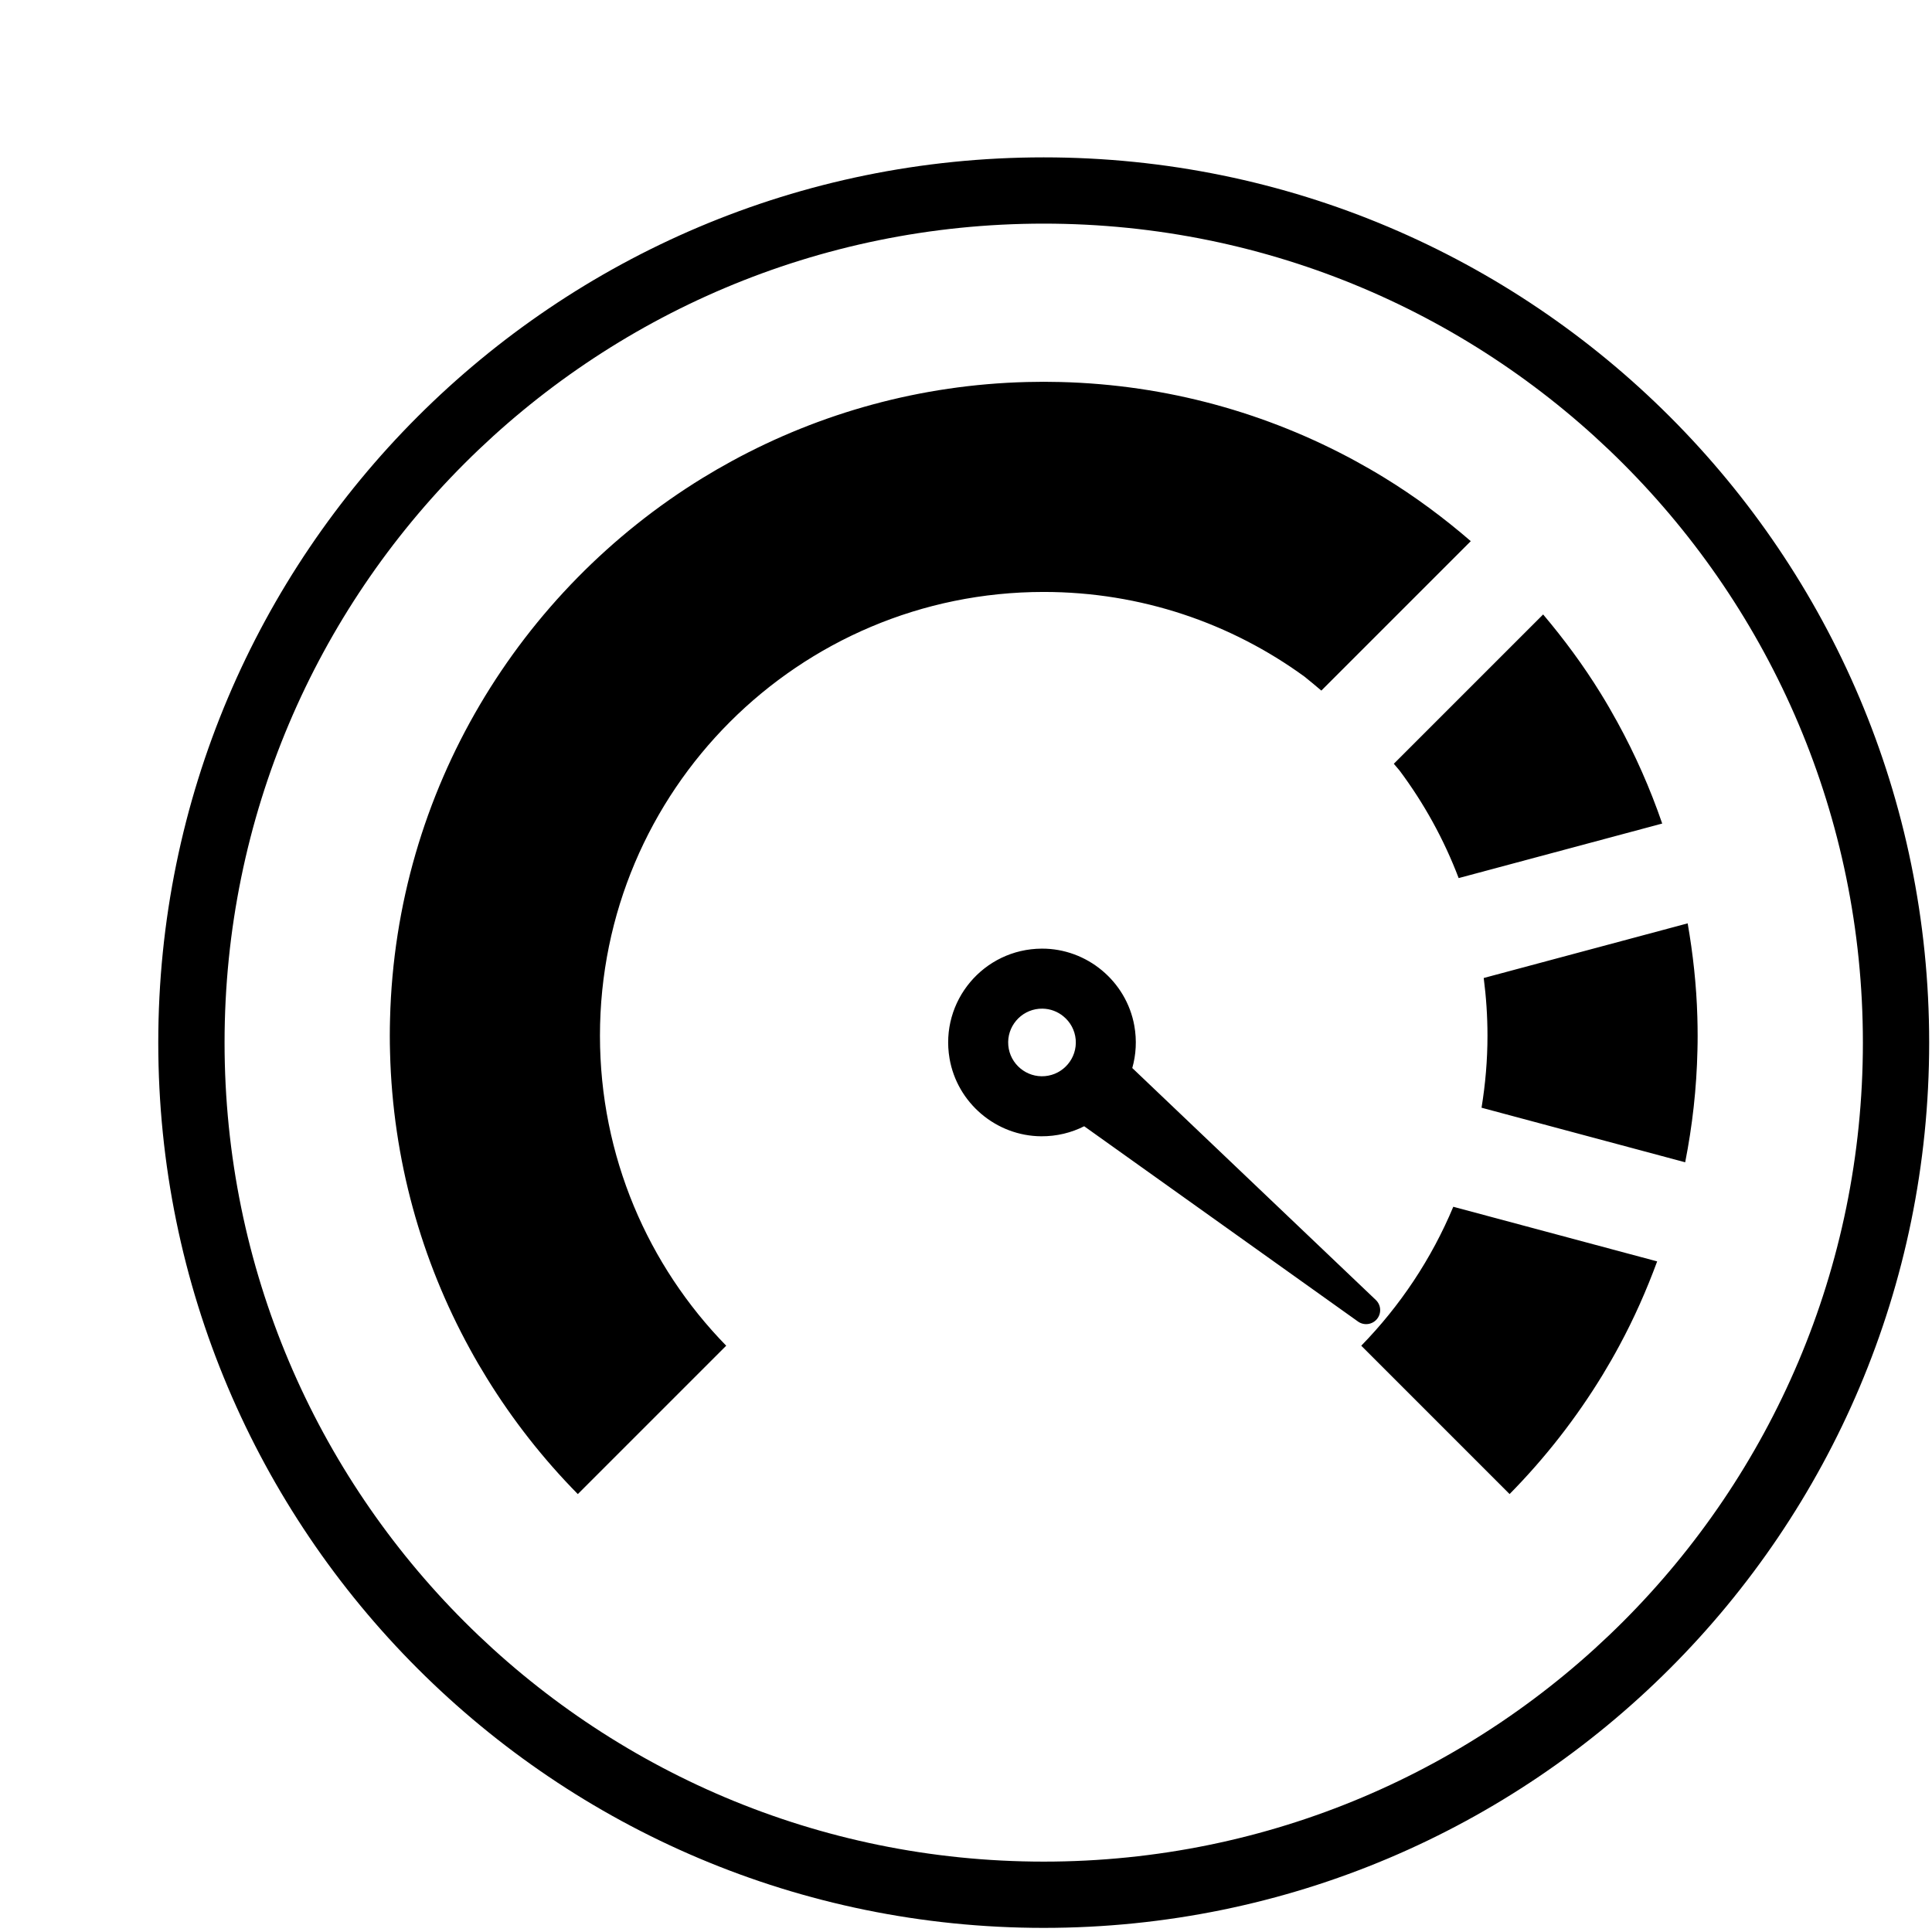
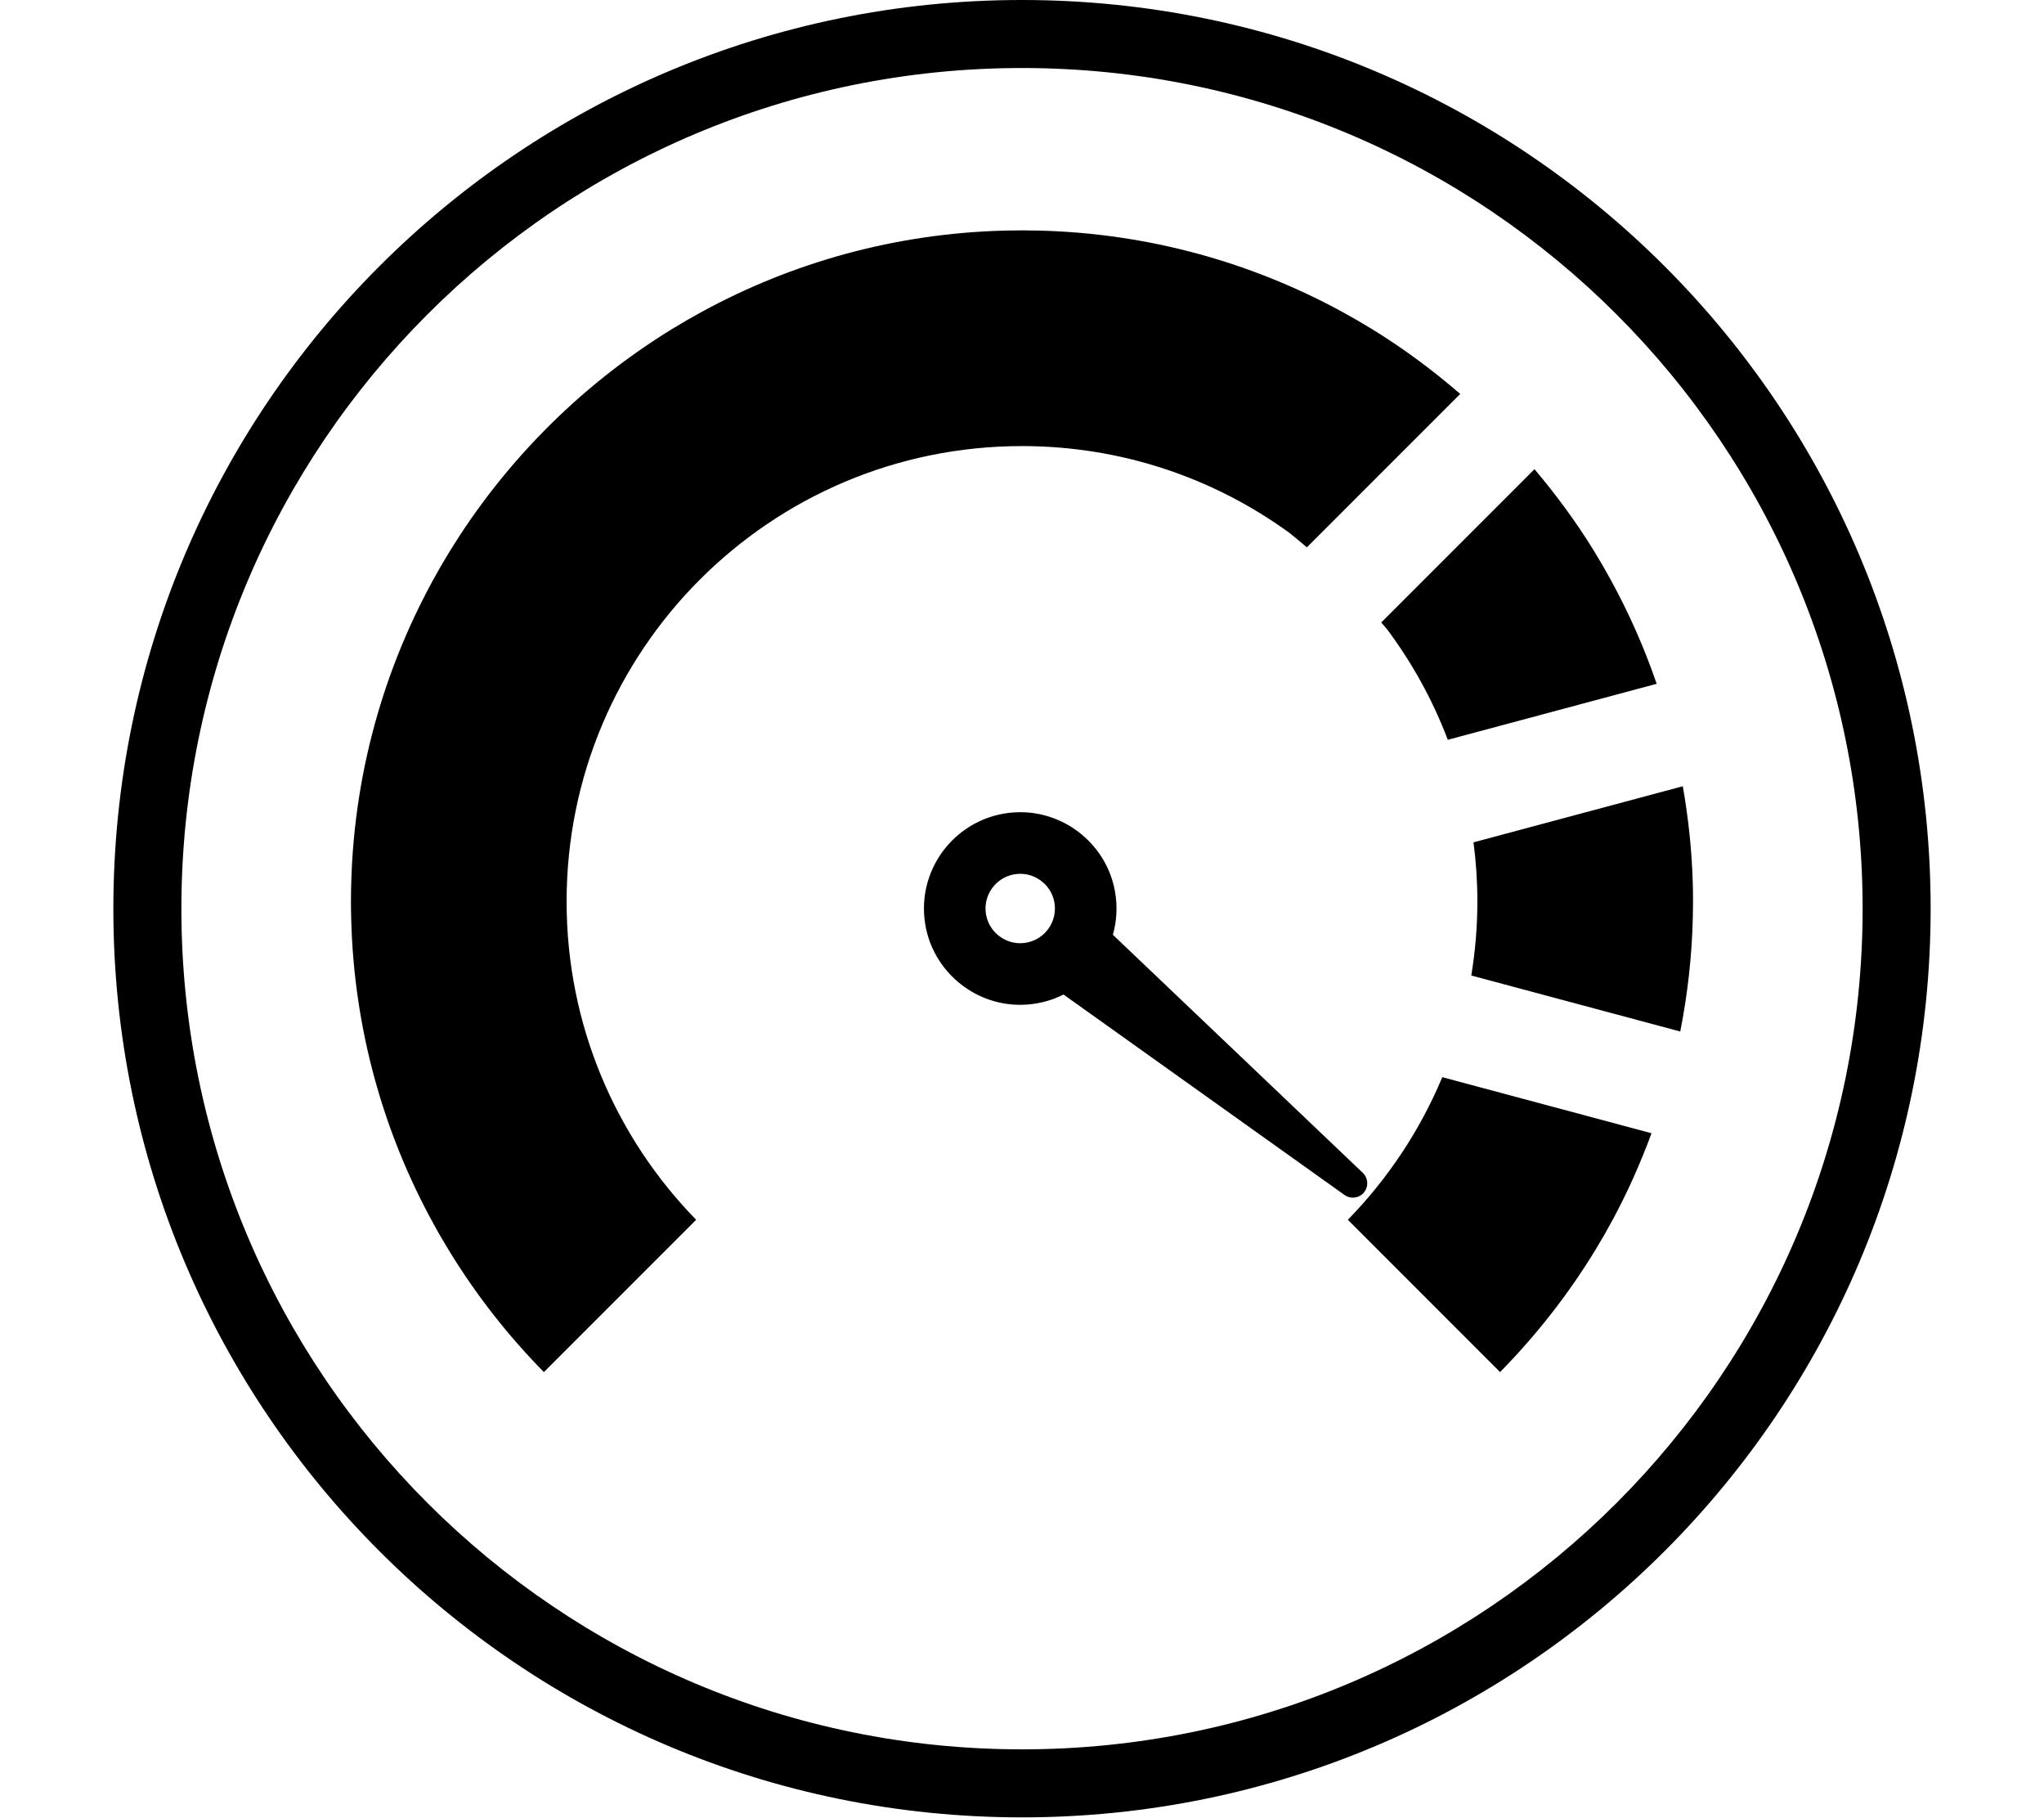
- <svg viewBox="0 0 350 350" style="width: 27px; margin-left: -3px;">
-   <path id="iconPerformance" fill="currentColor" d="M 189.08 28.508 A 160.408 160.373 0 0 0 28.672 188.881 A 160.408 160.373 0 0 0 189.08 349.254 A 160.408 160.373 0 0 0 349.488 188.881 A 160.408 160.373 0 0 0 189.08 28.508 z M 189.08 40.512 A 148.4 148.368 0 0 1 337.48 188.881 A 148.4 148.368 0 0 1 189.08 337.25 A 148.4 148.368 0 0 1 40.682 188.881 A 148.4 148.368 0 0 1 189.08 40.512 z M 189.082 69.164 C 188.061 69.164 187.047 69.179 186.037 69.205 C 166.729 69.693 148.547 74.824 132.576 83.529 C 130.793 84.502 129.036 85.516 127.309 86.574 C 94.139 106.933 71.703 143.147 70.66 184.582 C 70.631 185.592 70.617 186.609 70.617 187.623 C 70.617 188.644 70.63 189.658 70.66 190.668 C 71.149 210.083 76.335 228.36 85.129 244.387 C 86.098 246.17 87.124 247.926 88.189 249.646 C 92.888 257.268 98.426 264.32 104.678 270.668 L 131.559 243.787 C 117.408 229.296 108.688 209.476 108.688 187.623 C 108.688 143.229 144.68 107.236 189.082 107.236 C 206.729 107.236 223.055 112.924 236.314 122.572 C 237.335 123.383 238.353 124.248 239.373 125.107 L 266.445 98.035 C 261.555 93.807 256.339 89.944 250.803 86.549 C 249.075 85.487 247.314 84.473 245.531 83.5 C 229.575 74.817 211.416 69.693 192.123 69.205 C 191.113 69.179 190.096 69.164 189.082 69.164 z M 279.553 111.314 L 252.502 138.365 C 252.854 138.794 253.206 139.167 253.559 139.611 C 257.972 145.524 261.586 152.065 264.25 159.074 L 301.125 149.193 C 298.928 142.808 296.21 136.661 293.002 130.818 C 292.029 129.039 291.013 127.284 289.943 125.557 C 286.845 120.538 283.343 115.801 279.553 111.314 z M 305.738 167.273 L 268.789 177.174 C 269.233 180.595 269.471 184.081 269.471 187.623 C 269.471 192.069 269.09 196.424 268.396 200.674 L 305.287 210.559 C 306.585 203.969 307.357 197.192 307.508 190.262 C 307.534 189.385 307.543 188.504 307.543 187.623 C 307.543 186.472 307.524 185.319 307.49 184.18 C 307.325 178.427 306.699 172.794 305.738 167.273 z M 188.729 171.854 C 178.196 171.903 170.246 181.363 172.016 191.744 C 173.392 199.805 180.461 205.802 188.639 205.848 C 191.451 205.864 194.09 205.202 196.41 204.031 L 246.014 239.408 C 247.098 240.181 248.601 239.984 249.449 238.957 C 250.3 237.93 250.208 236.42 249.242 235.5 L 205.123 193.484 C 205.804 191.076 205.969 188.465 205.49 185.803 C 204.042 177.754 196.905 171.818 188.729 171.854 z M 188.859 182.727 C 190.288 182.747 191.618 183.264 192.662 184.131 C 193.887 185.138 194.726 186.618 194.873 188.322 C 195.164 191.689 192.661 194.662 189.297 194.953 C 187.631 195.097 186.067 194.559 184.871 193.572 C 183.646 192.562 182.809 191.081 182.662 189.377 C 182.371 186.013 184.878 183.039 188.242 182.748 C 188.45 182.73 188.655 182.724 188.859 182.727 z M 263.277 218.617 C 259.332 228.054 253.641 236.58 246.604 243.787 L 273.477 270.664 C 279.895 264.149 285.564 256.894 290.344 249.047 C 291.398 247.315 292.407 245.554 293.365 243.768 C 296.006 238.885 298.268 233.776 300.211 228.514 L 263.277 218.617 z " />
+ <svg xmlns="http://www.w3.org/2000/svg" viewBox="0 0 576 512" version="1.1" id="svg258" width="576" height="512">
+   <defs id="defs262" />
+   <path id="iconPerformance" fill="currentColor" d="M 288,0 A 256.055,255.999 0 0 0 31.944,256 256.055,255.999 0 0 0 288,512 256.055,255.999 0 0 0 544.056,256 256.055,255.999 0 0 0 288,0 Z m 0,19.162 A 236.888,236.836 0 0 1 524.888,256 236.888,236.836 0 0 1 288,492.838 236.888,236.836 0 0 1 51.115,256 236.888,236.836 0 0 1 288,19.162 Z m 0.003,45.737 c -1.63,0 -3.248,0.024 -4.861,0.065 -30.821,0.78 -59.845,8.97 -85.339,22.865 -2.846,1.553 -5.651,3.172 -8.409,4.861 -52.949,32.498 -88.761,90.306 -90.427,156.448 -0.047,1.612 -0.069,3.236 -0.069,4.854 0,1.63 0.021,3.248 0.069,4.861 0.78,30.992 9.059,60.167 23.096,85.75 1.547,2.846 3.185,5.65 4.885,8.396 7.5,12.165 16.34,23.422 26.32,33.556 l 42.909,-42.909 c -22.589,-23.132 -36.509,-54.77 -36.509,-89.653 0,-70.866 57.454,-128.32 128.332,-128.32 28.169,0 54.231,9.079 75.396,24.48 1.629,1.294 3.255,2.675 4.882,4.047 l 43.215,-43.215 c -7.807,-6.75 -16.132,-12.915 -24.97,-18.335 -2.758,-1.695 -5.568,-3.314 -8.415,-4.867 -25.47,-13.86 -54.457,-22.039 -85.254,-22.819 -1.612,-0.042 -3.236,-0.065 -4.854,-0.065 z M 432.419,132.182 389.239,175.363 c 0.562,0.685 1.124,1.281 1.687,1.989 7.045,9.438 12.814,19.879 17.066,31.068 l 58.863,-15.773 c -3.508,-10.193 -7.846,-20.005 -12.967,-29.332 -1.553,-2.841 -3.176,-5.641 -4.882,-8.399 -4.946,-8.011 -10.535,-15.573 -16.586,-22.735 z m 41.799,89.326 -58.981,15.804 c 0.709,5.461 1.088,11.026 1.088,16.68 0,7.097 -0.607,14.049 -1.715,20.833 l 58.888,15.779 c 2.072,-10.519 3.303,-21.337 3.545,-32.399 0.041,-1.4 0.056,-2.807 0.056,-4.212 0,-1.837 -0.031,-3.678 -0.084,-5.497 -0.264,-9.183 -1.263,-18.175 -2.797,-26.987 z m -186.78,7.311 c -16.813,0.079 -29.504,15.18 -26.678,31.751 2.197,12.867 13.481,22.441 26.535,22.513 4.489,0.026 8.701,-1.03 12.405,-2.899 l 79.181,56.471 c 1.732,1.234 4.13,0.919 5.484,-0.72 1.358,-1.64 1.212,-4.049 -0.33,-5.518 L 313.609,263.349 c 1.087,-3.844 1.351,-8.012 0.586,-12.262 -2.311,-12.848 -13.704,-22.324 -26.756,-22.267 z m 0.209,17.356 c 2.28,0.032 4.404,0.858 6.07,2.242 1.956,1.608 3.294,3.97 3.529,6.691 0.465,5.375 -3.531,10.12 -8.901,10.585 -2.658,0.23 -5.156,-0.628 -7.065,-2.204 -1.956,-1.612 -3.291,-3.976 -3.526,-6.697 -0.464,-5.37 3.537,-10.117 8.907,-10.582 0.331,-0.028 0.659,-0.038 0.985,-0.034 z m 118.792,57.291 c -6.298,15.064 -15.382,28.674 -26.616,40.178 l 42.897,42.903 c 10.246,-10.4 19.295,-21.982 26.925,-34.507 1.683,-2.764 3.294,-5.575 4.823,-8.427 4.215,-7.794 7.826,-15.949 10.928,-24.349 z" style="stroke-width:1.596" />
</svg>
